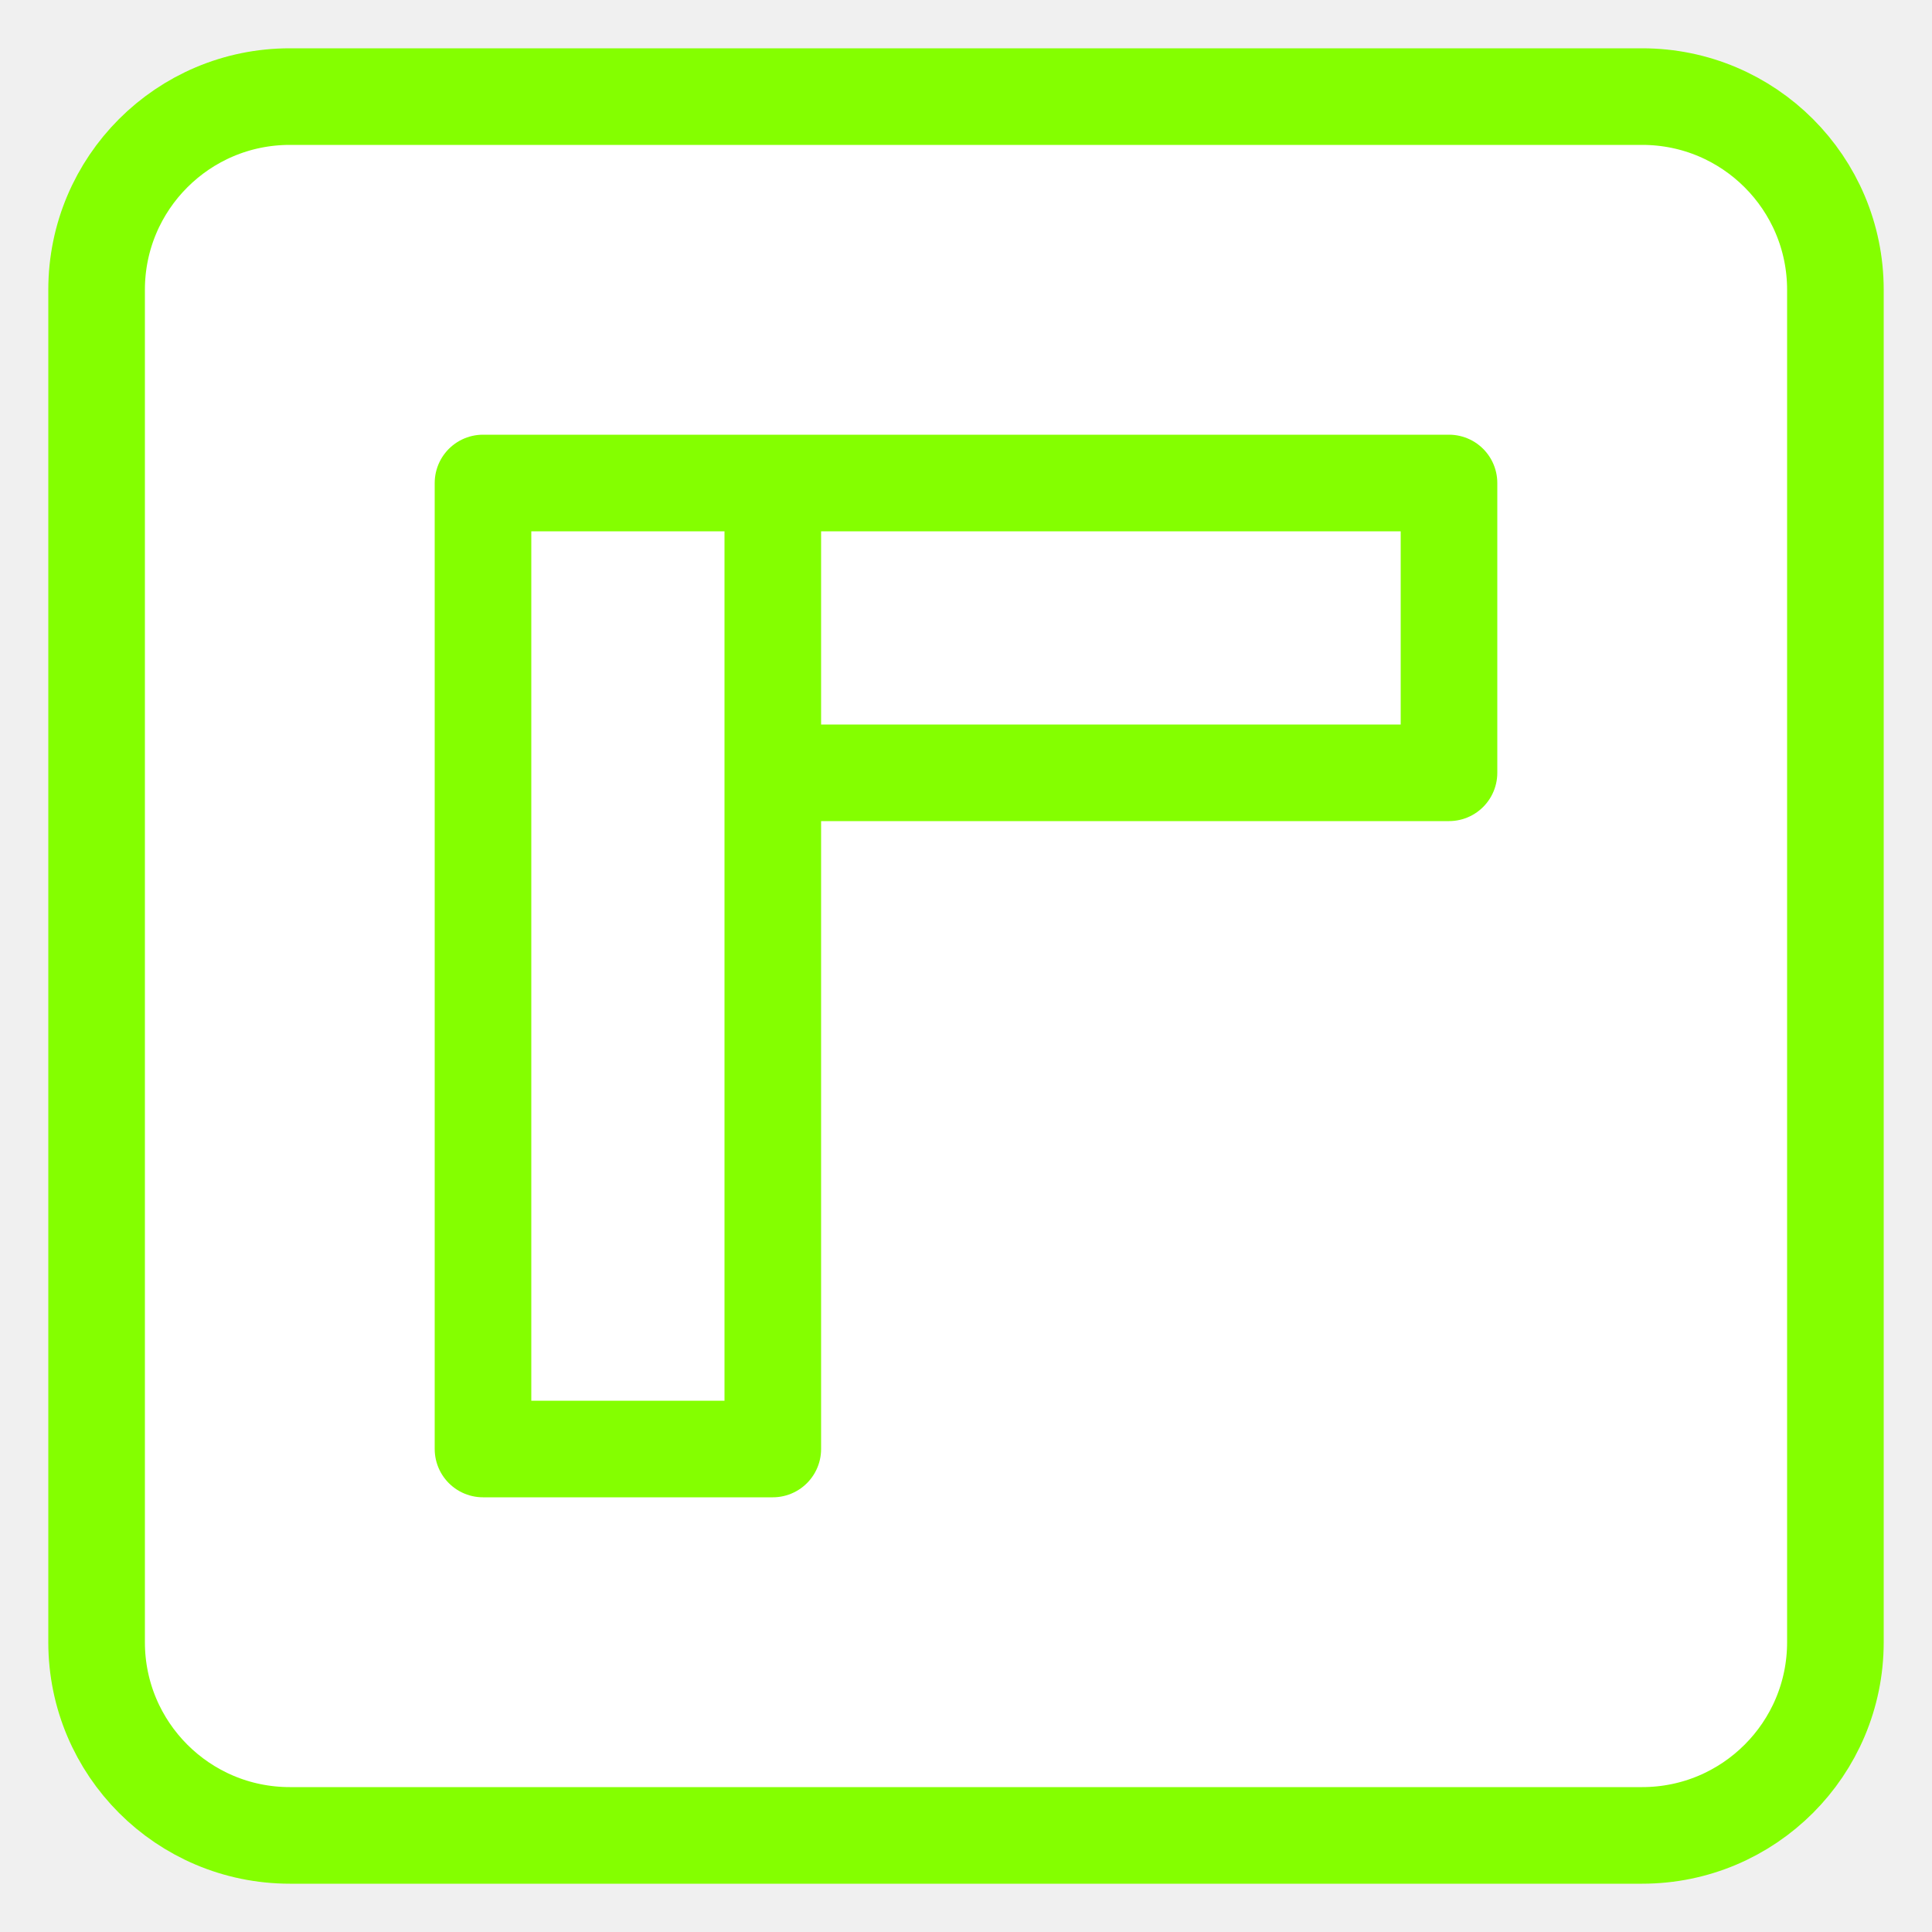
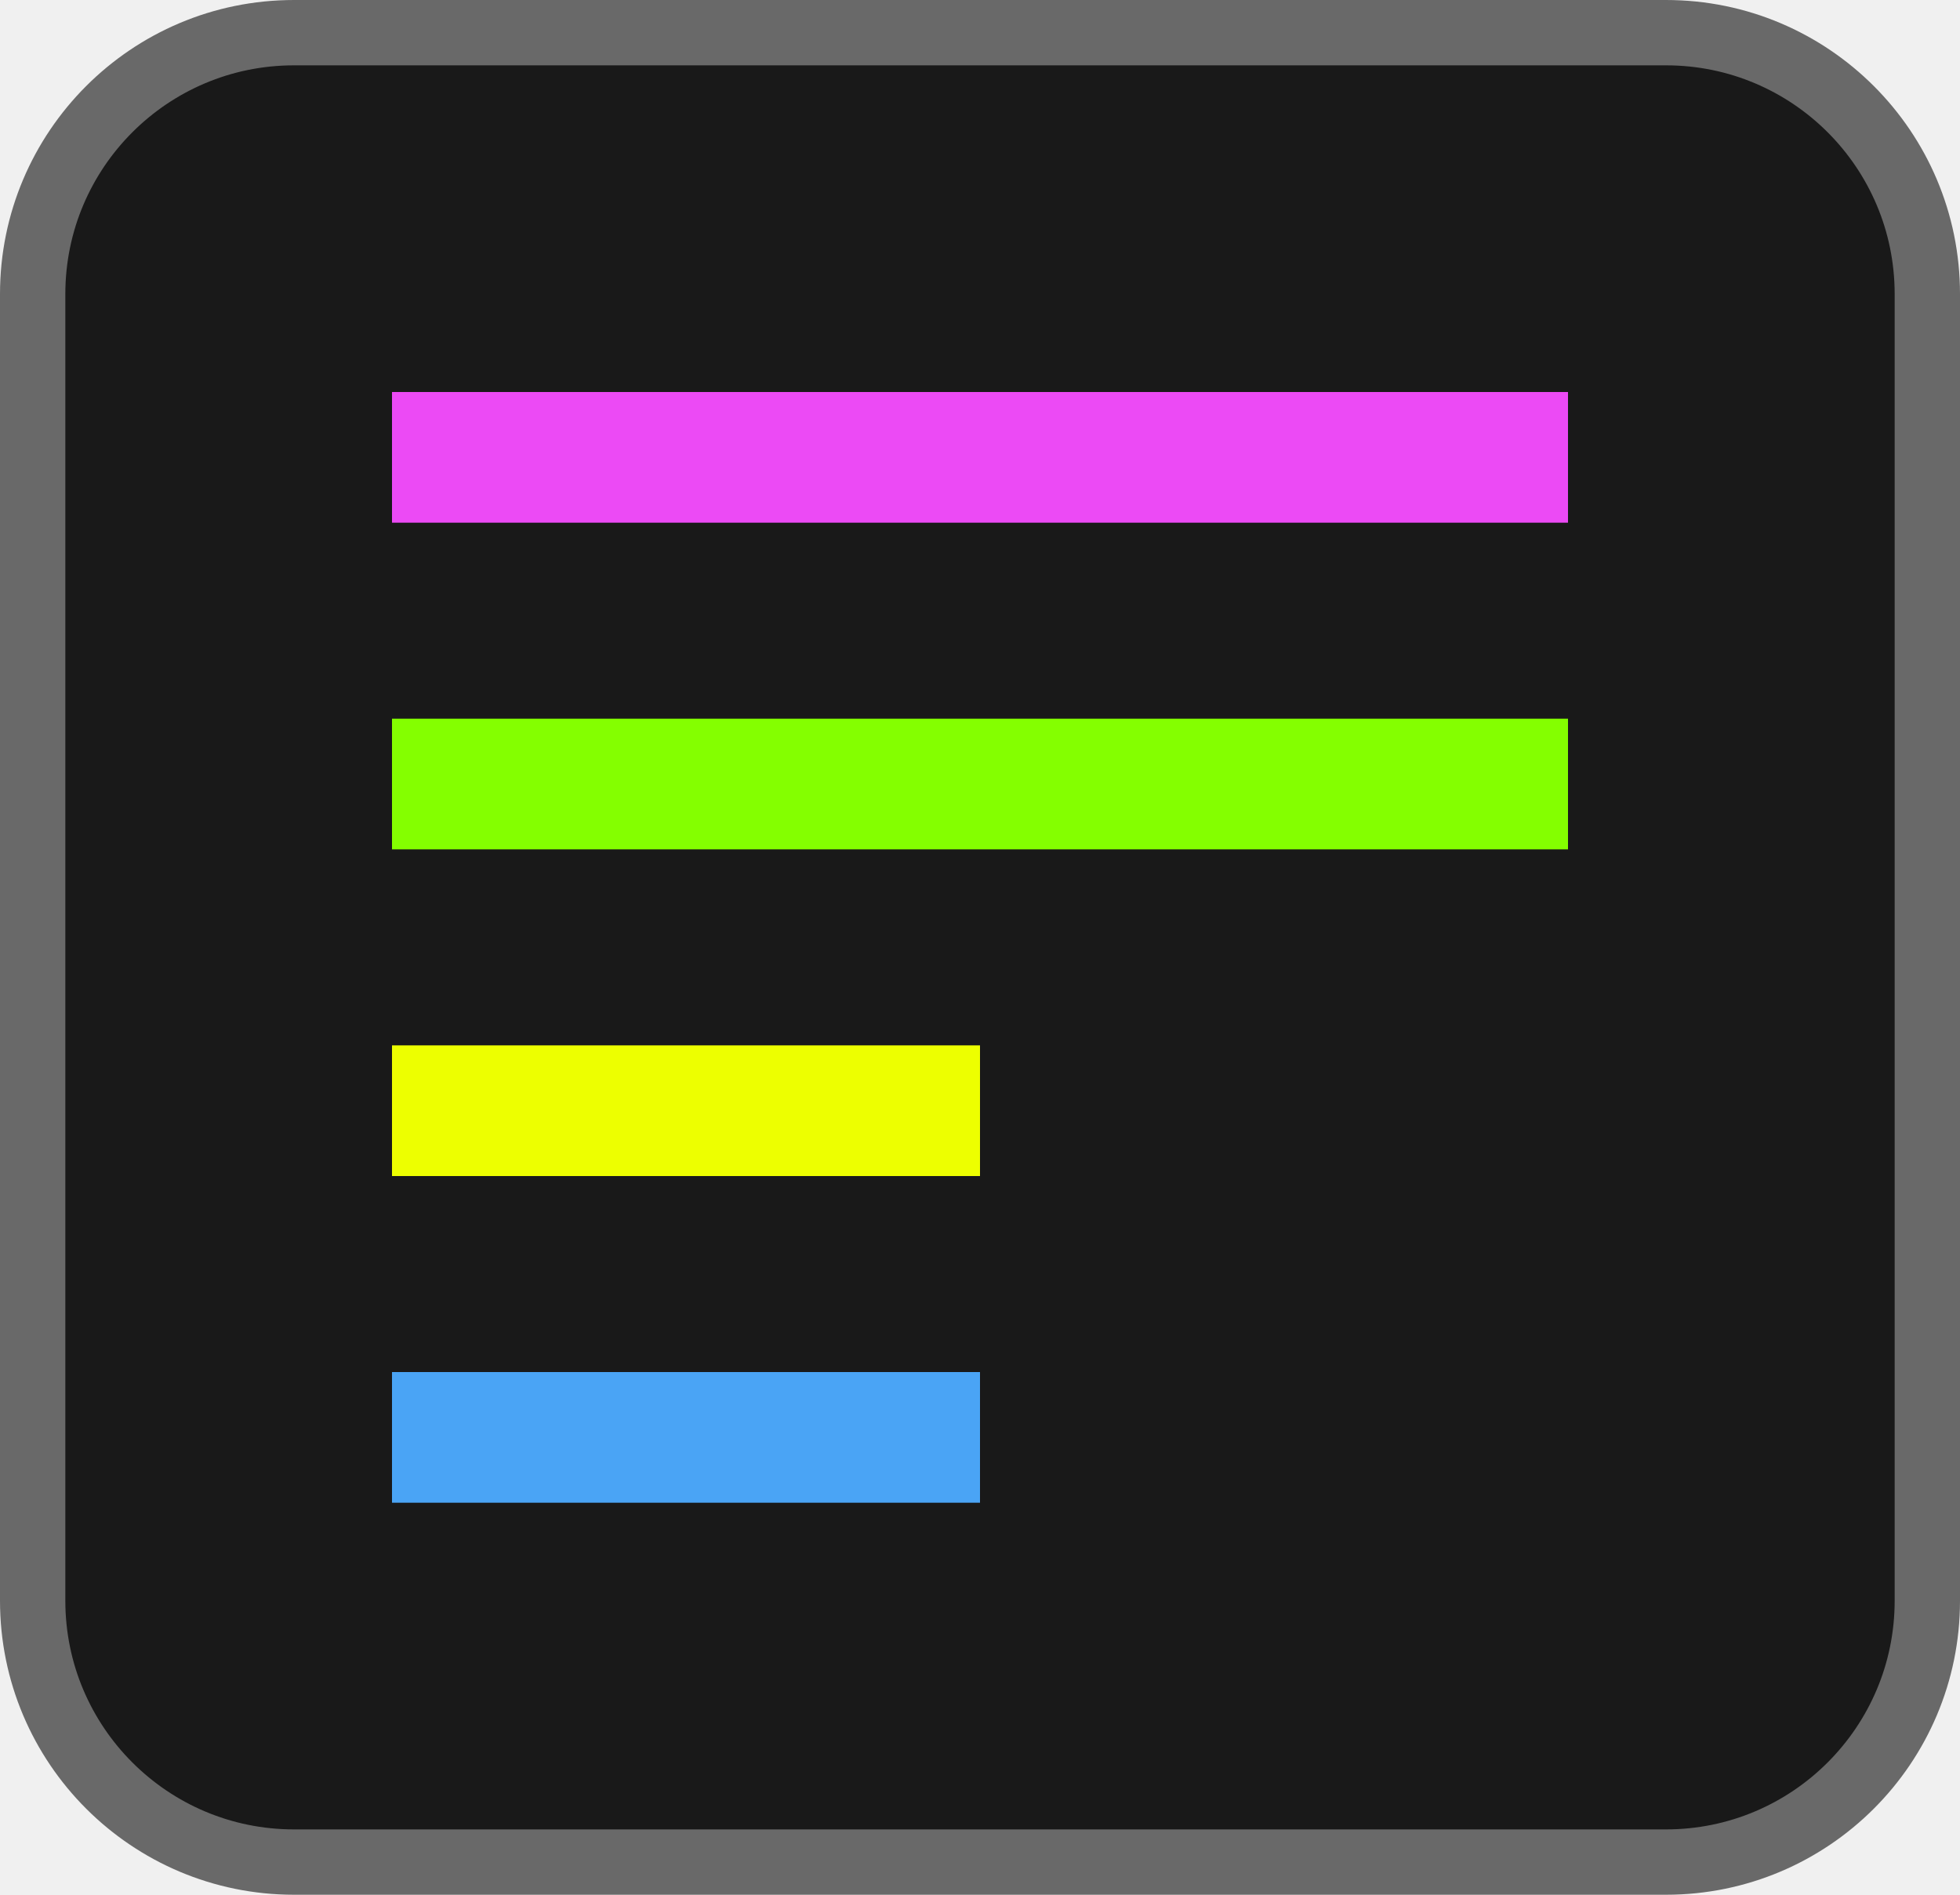
- <svg xmlns="http://www.w3.org/2000/svg" fill="#fff" stroke="#84ff00" stroke-linejoin="round" viewBox="0 0 20 20">
-   <rect x="1" y="1" width="18" height="18" rx="2" ry="2" />
-   <path d="m15 5v3h-7v-3 10h-3v-10h10z" />
+ <svg xmlns="http://www.w3.org/2000/svg" viewBox="0 0 30 29">
+   <rect fill="#191919" x=".5" y=".5" width="29" height="28" rx="4" stroke="#696969" />
+   <path fill="#ec4af5" d="M6 6h18v2H6z" />
+   <path fill="#84ff00" d="M6 11h18v2H6z" />
+   <path fill="#edff00" d="M6 16h9v2H6z" />
+   <path fill="#4aa4f5" d="M6 21h9v2H6z" />
</svg>
